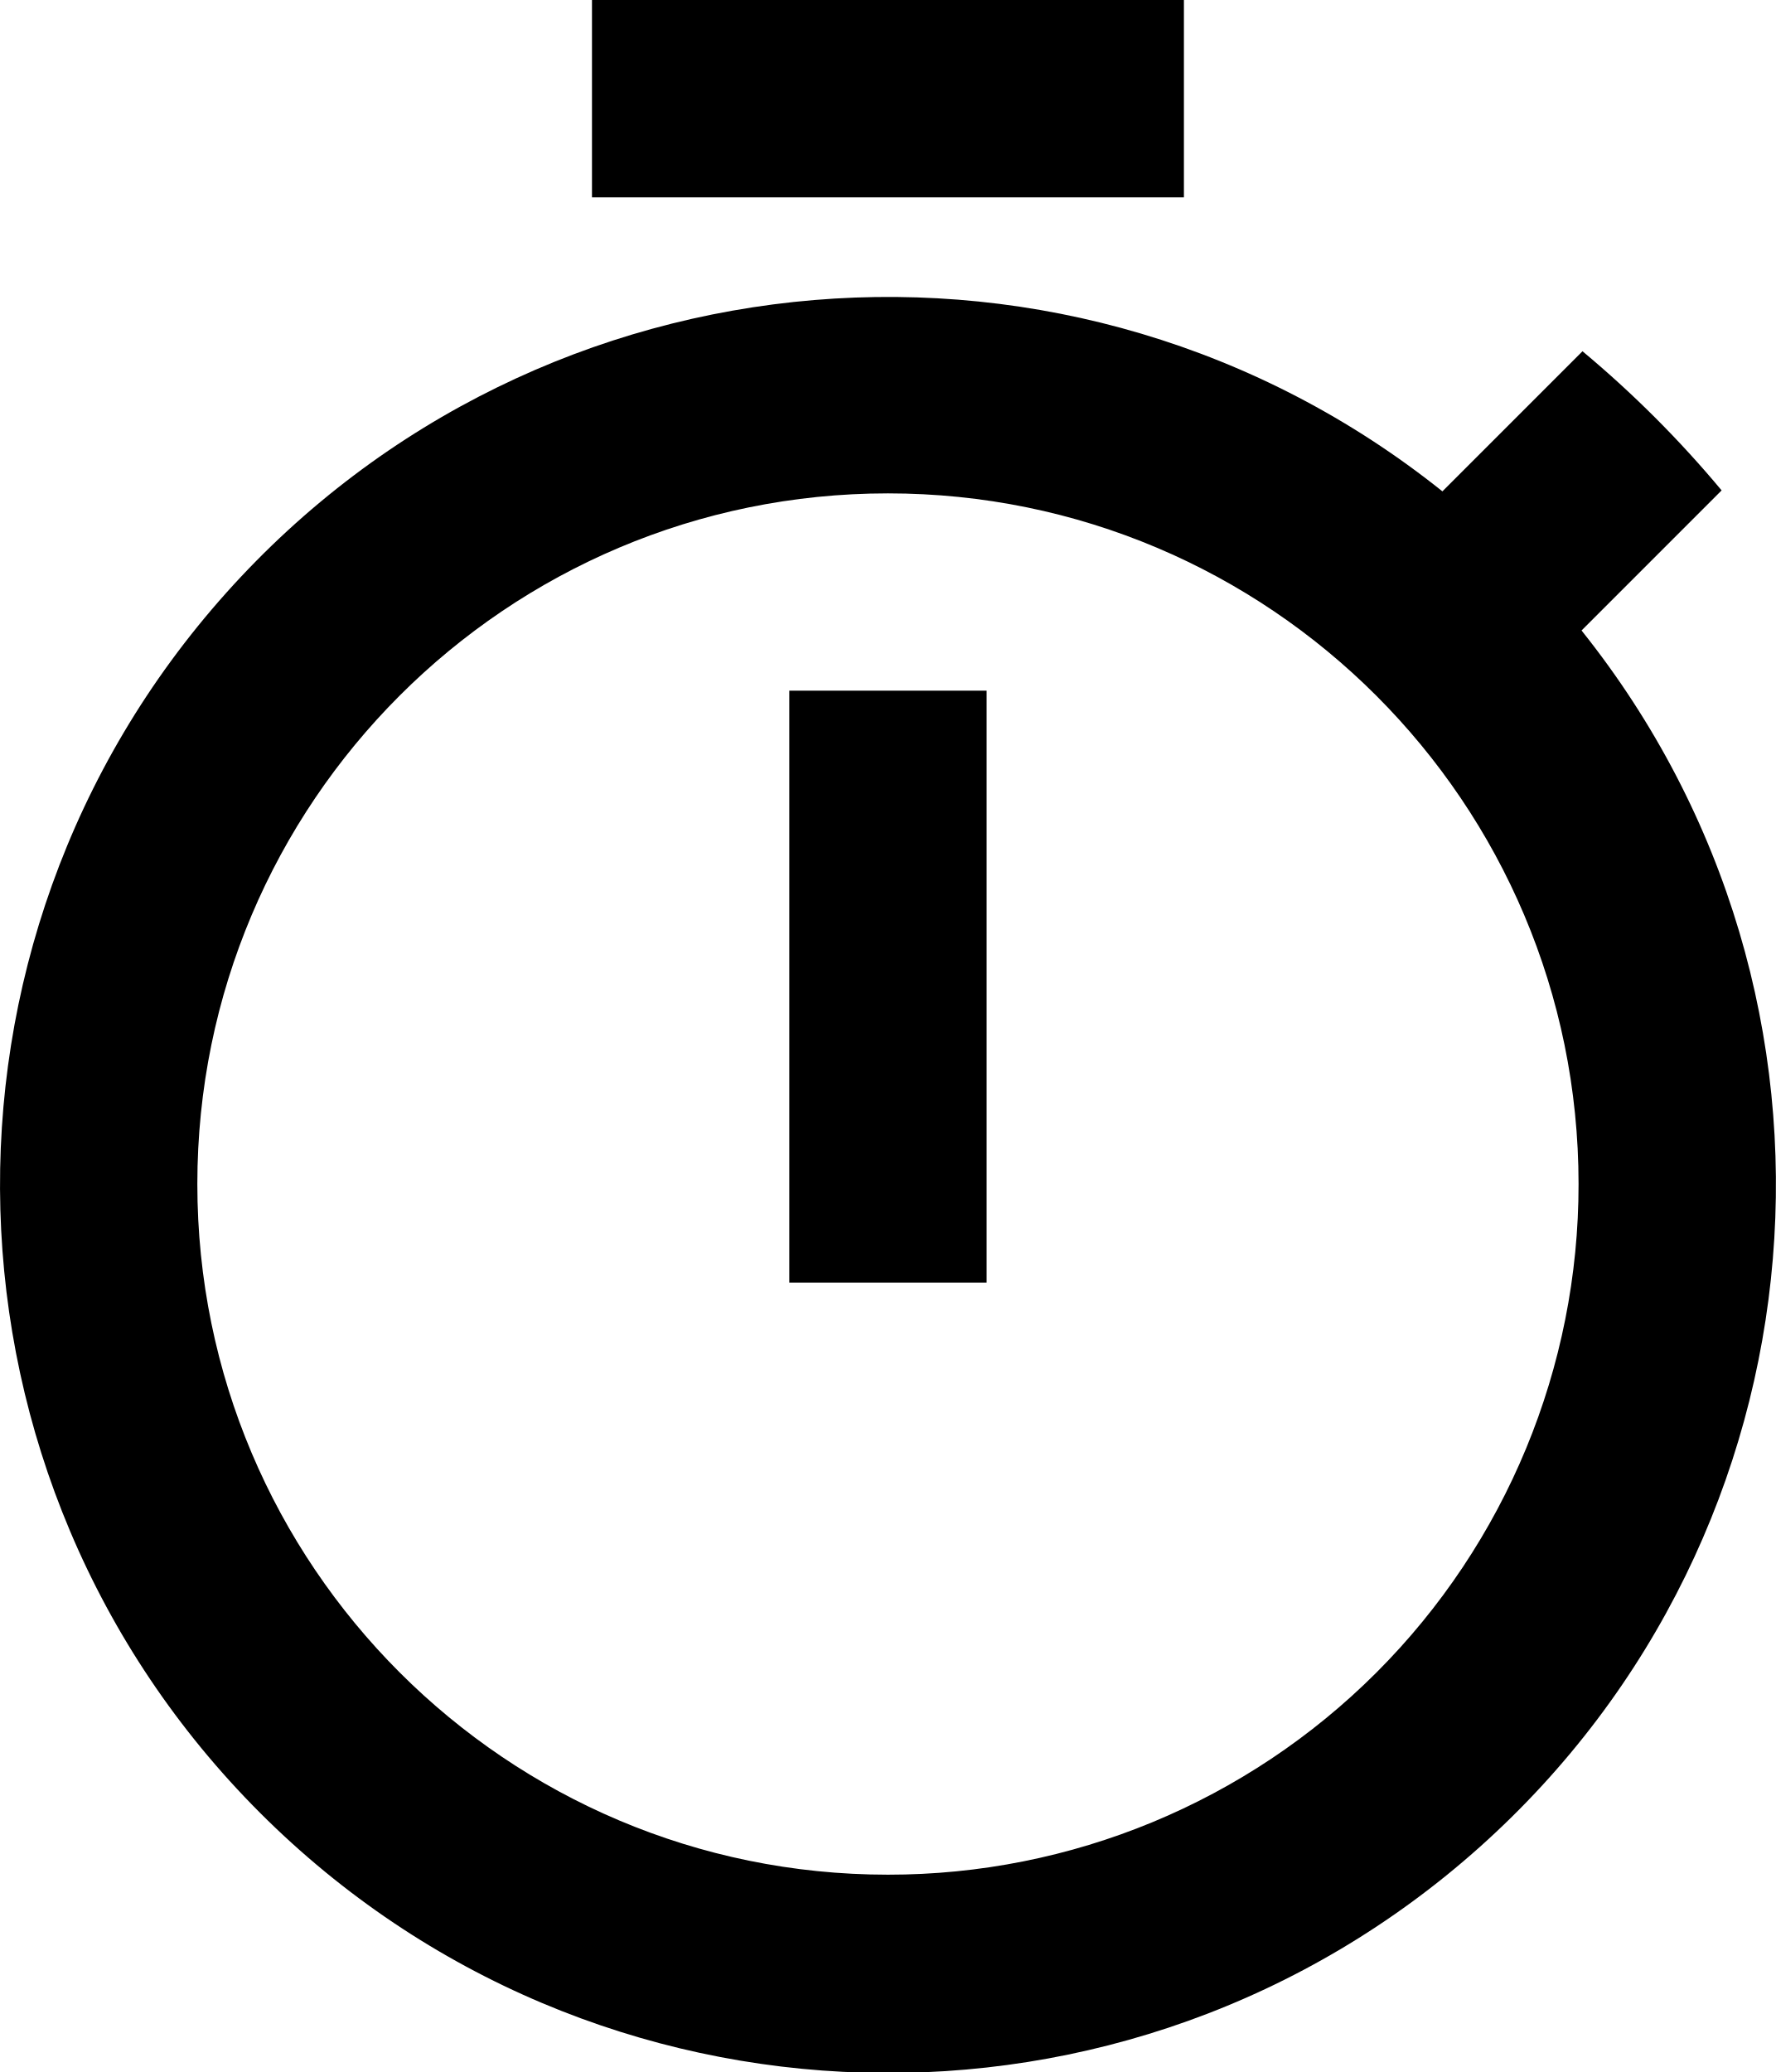
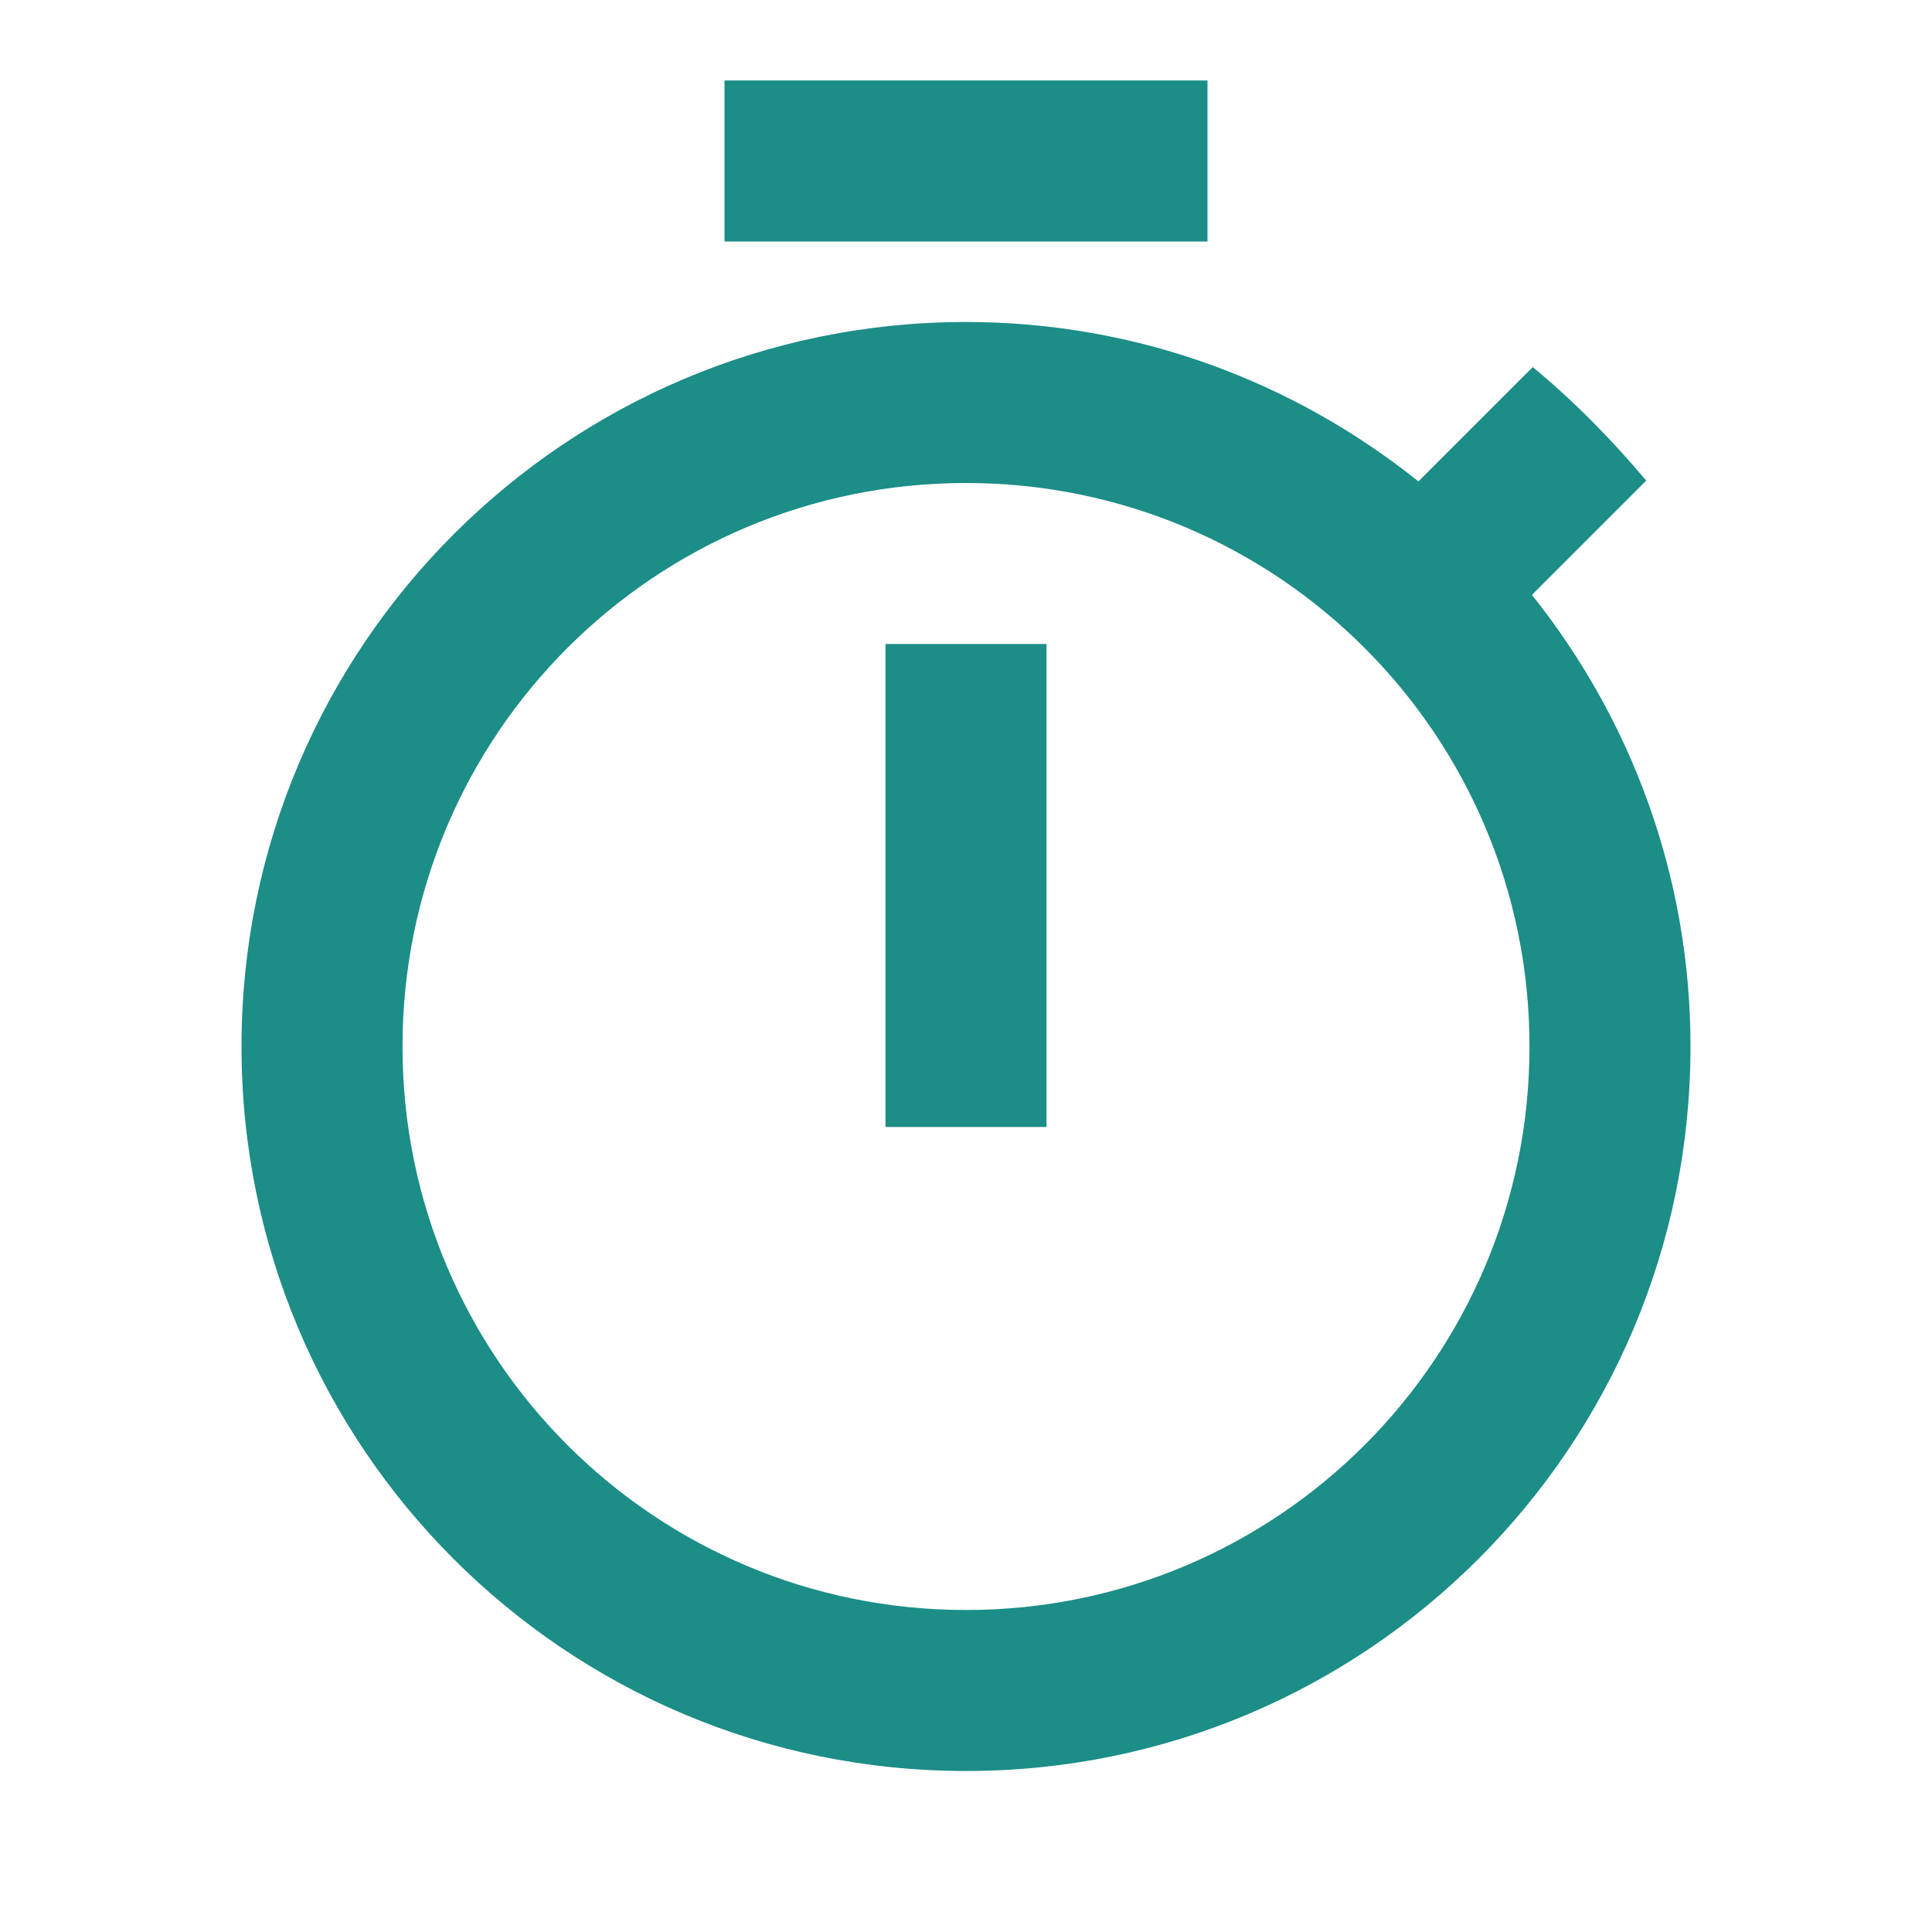
- <svg xmlns="http://www.w3.org/2000/svg" width="50" height="58.333" viewBox="0 0 50 58.333">
-   <path id="Icon_material-timer" data-name="Icon material-timer" d="M37.833,1.5H21.167V7.056H37.833ZM26.722,37.611h5.556V20.944H26.722ZM49.028,19.25l3.944-3.944a30.69,30.69,0,0,0-3.917-3.917l-3.944,3.944a25,25,0,1,0,3.917,3.917ZM29.5,54.278A19.444,19.444,0,1,1,48.944,34.833,19.43,19.43,0,0,1,29.5,54.278Z" transform="translate(-4.5 -1.5)" />
+ <svg xmlns="http://www.w3.org/2000/svg" width="236" height="236" viewBox="0 0 236 236" fill="none">
+   <path d="M147.5 9.833H88.5V29.5H147.5V9.833ZM108.167 137.667H127.833V78.667H108.167V137.667ZM187.128 72.668L201.092 58.705C196.863 53.69 192.242 48.97 187.227 44.84L173.263 58.803C158.022 46.61 138.847 39.333 118 39.333C69.128 39.333 29.5 78.962 29.5 127.833C29.5 176.705 69.03 216.333 118 216.333C166.97 216.333 206.5 176.705 206.5 127.833C206.5 106.987 199.223 87.812 187.128 72.668ZM118 196.667C79.945 196.667 49.167 165.888 49.167 127.833C49.167 89.778 79.945 59 118 59C156.055 59 186.833 89.778 186.833 127.833C186.833 165.888 156.055 196.667 118 196.667Z" fill="#1C8D87" />
</svg>
